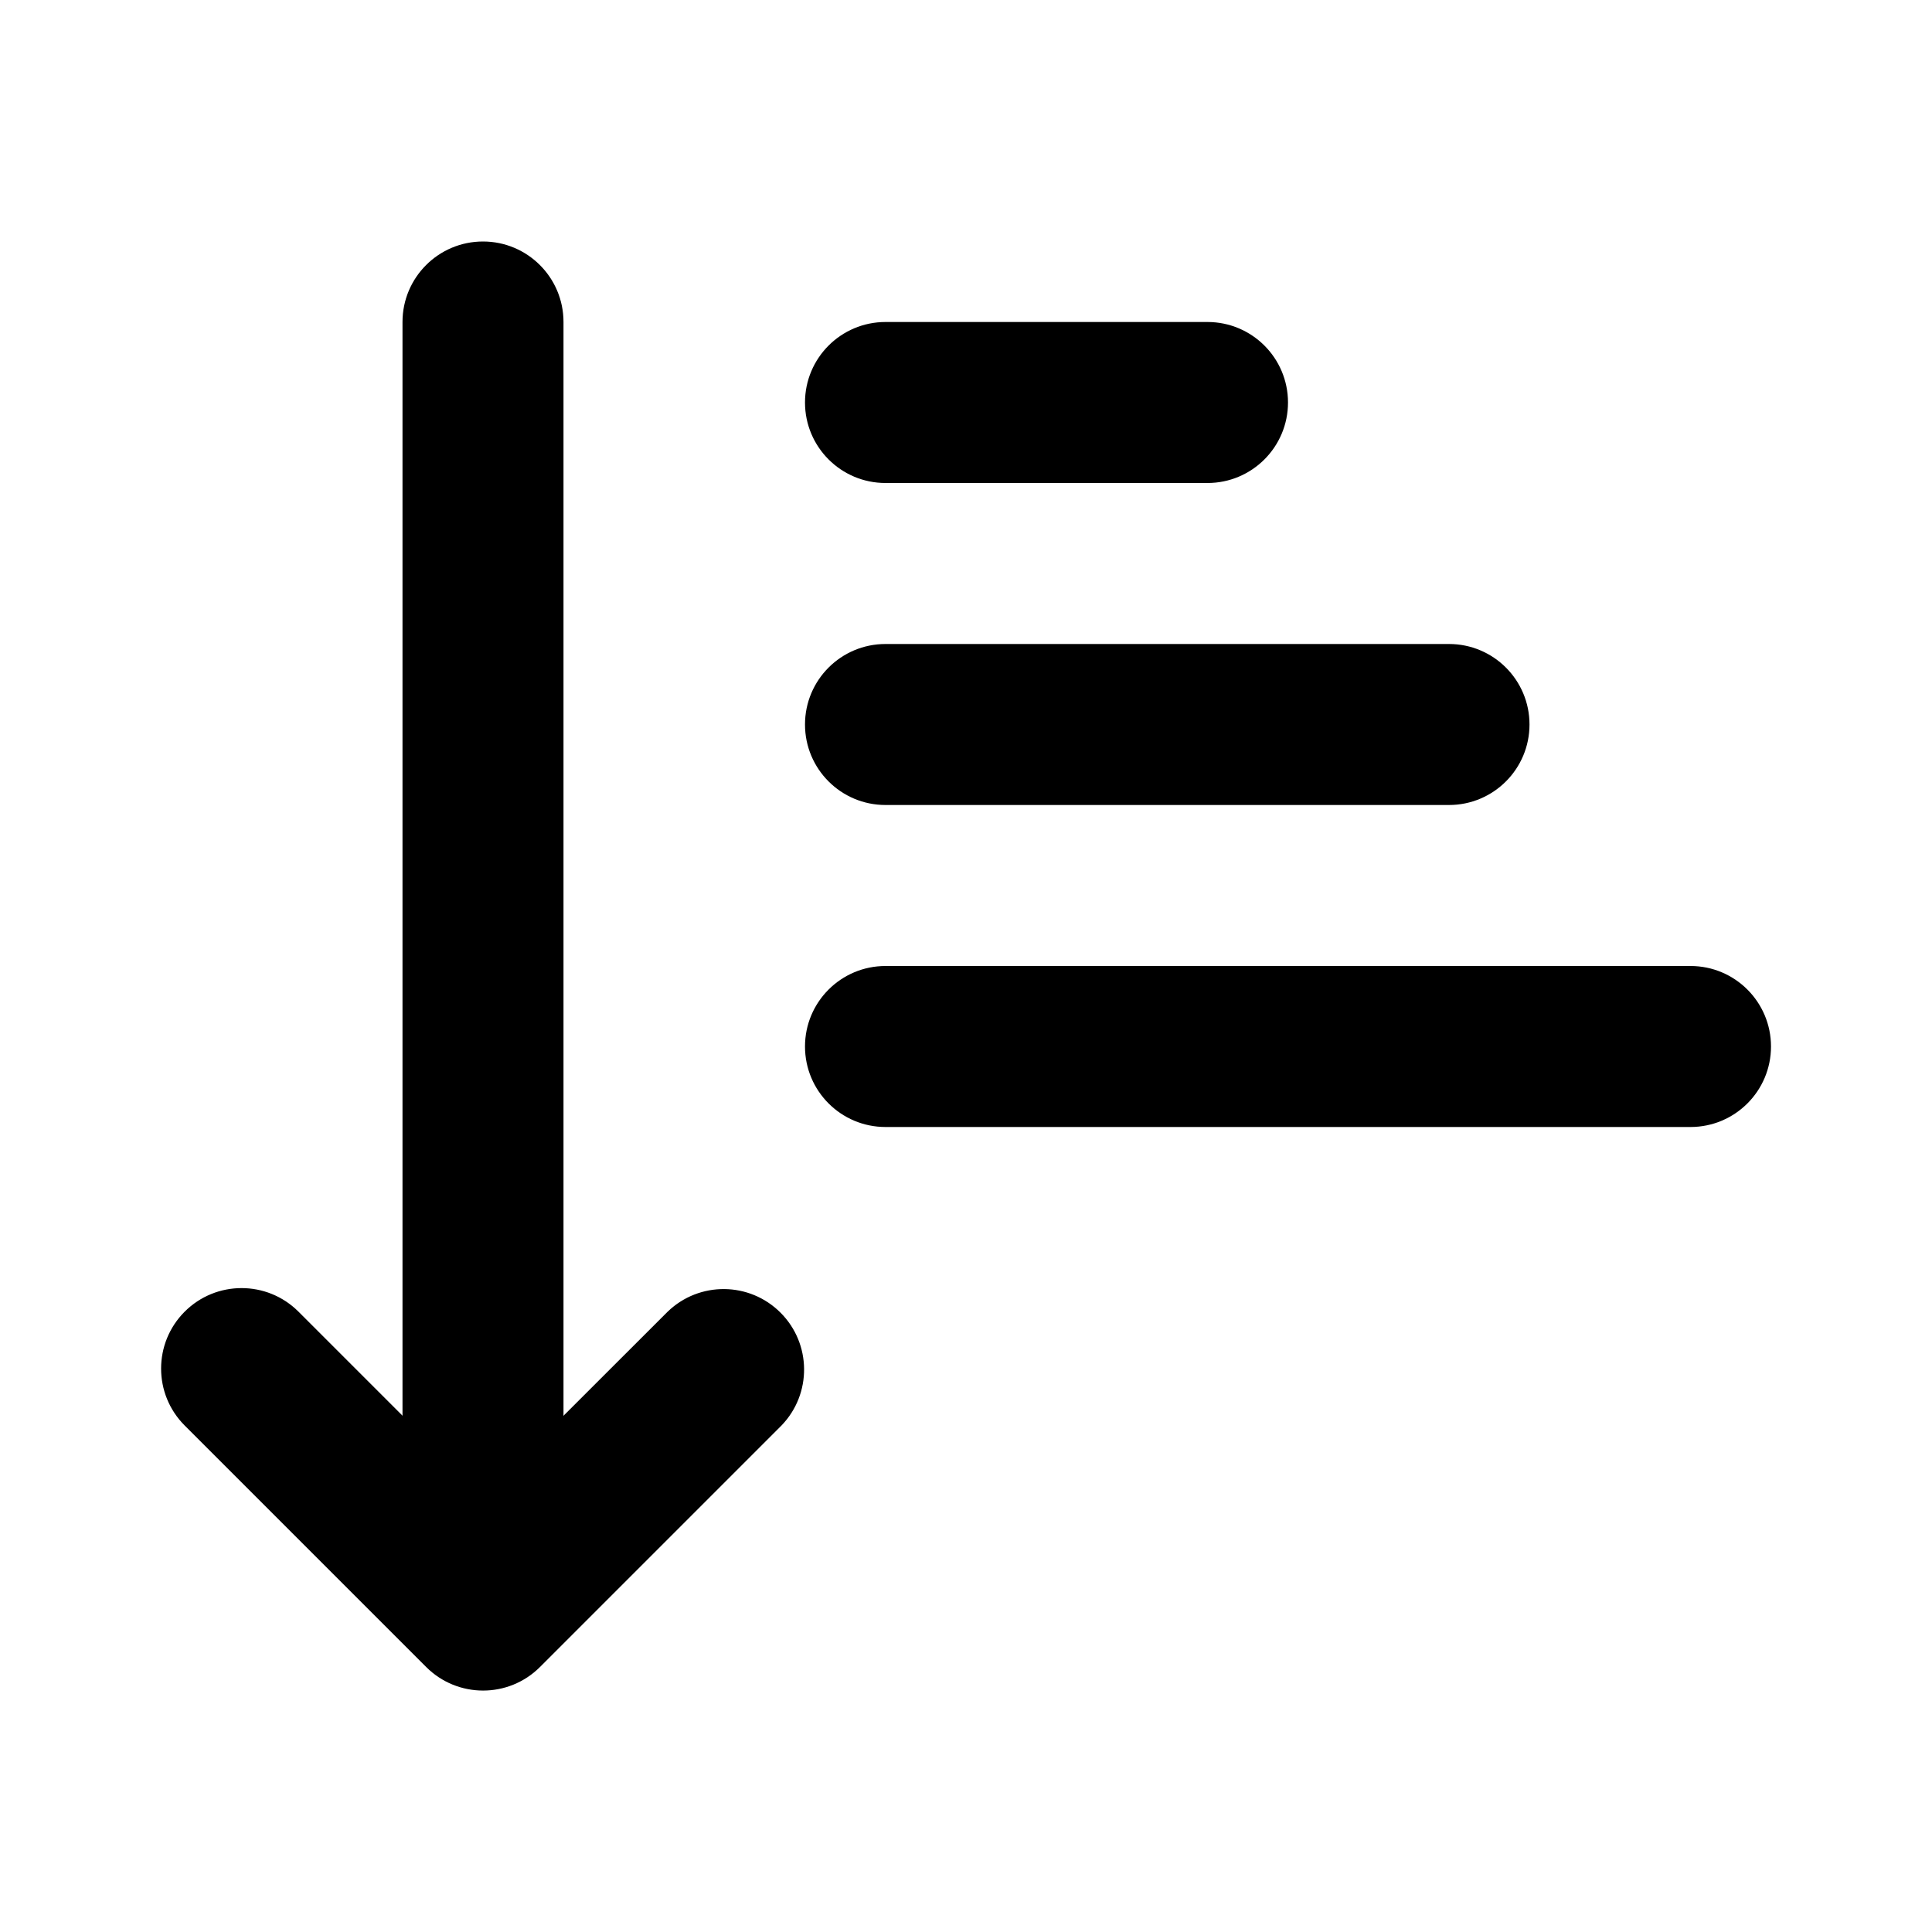
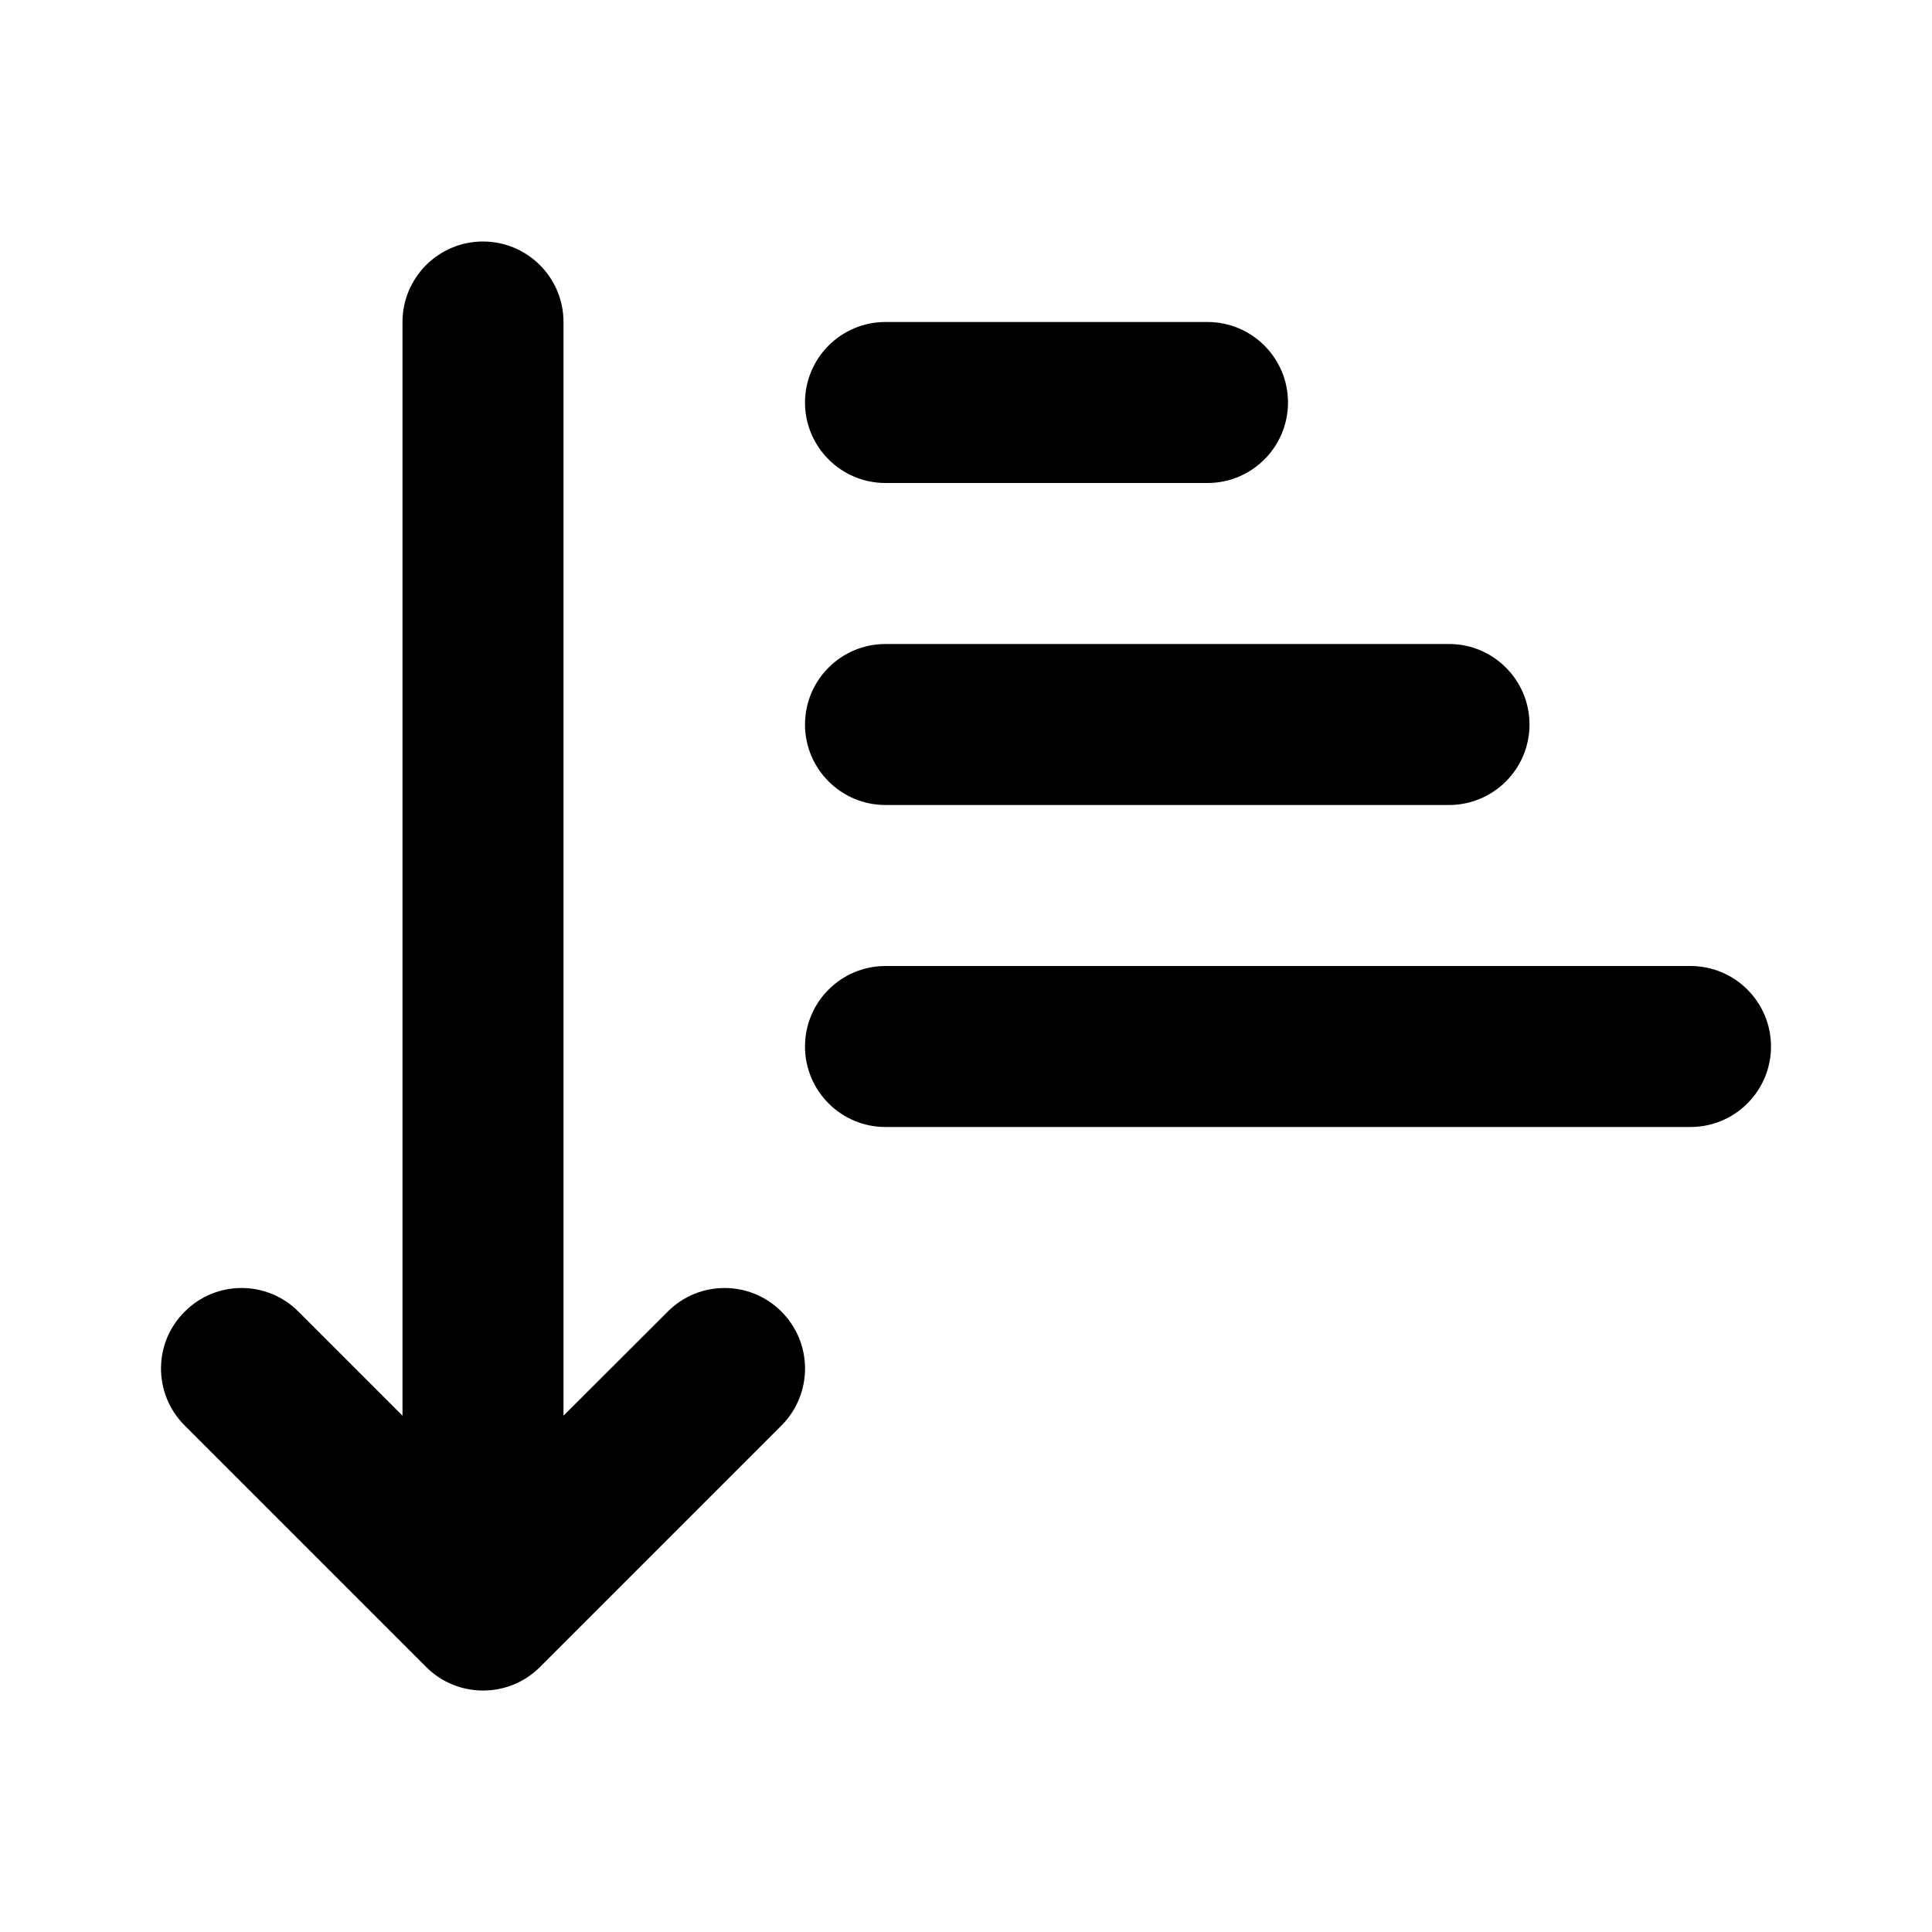
- <svg xmlns="http://www.w3.org/2000/svg" width="12" height="12" fill="none" viewBox="0 0 12 12">
-   <path fill="#000" fill-rule="evenodd" d="M5 2.5a.5.5 0 0 1 .5-.5h2a.5.5 0 1 1 0 1h-2a.5.5 0 0 1-.5-.5Zm0 2a.5.5 0 0 1 .5-.5H9a.5.5 0 1 1 0 1H5.5a.5.5 0 0 1-.5-.5Zm0 2a.5.5 0 0 1 .5-.5h5a.5.5 0 1 1 0 1h-5a.5.5 0 0 1-.5-.5ZM1.147 8.147a.5.5 0 0 1 .707 0L3 9.293l1.147-1.146a.5.5 0 0 1 .707.707l-1.5 1.5a.5.5 0 0 1-.707 0l-1.5-1.5a.5.5 0 0 1 0-.707Z" clip-rule="evenodd" />
-   <path fill="#000" fill-rule="evenodd" d="M3 1.5a.5.5 0 0 1 .5.5v7a.5.5 0 1 1-1 0V2a.5.5 0 0 1 .5-.5Z" clip-rule="evenodd" />
+ <svg xmlns="http://www.w3.org/2000/svg" width="12" height="12" viewBox="0 0 12 12" fill="none">
+   <path fill-rule="evenodd" clip-rule="evenodd" d="M5 6.5C5 6.224 5.224 6 5.5 6H10.5C10.776 6 11 6.224 11 6.5C11 6.776 10.776 7 10.5 7H5.5C5.224 7 5 6.776 5 6.5Z" fill="black" />
+   <path fill-rule="evenodd" clip-rule="evenodd" d="M5 4.5C5 4.224 5.224 4 5.5 4H9C9.276 4 9.5 4.224 9.5 4.5C9.5 4.776 9.276 5 9 5H5.5C5.224 5 5 4.776 5 4.5Z" fill="black" />
+   <path fill-rule="evenodd" clip-rule="evenodd" d="M5 2.5C5 2.224 5.224 2 5.5 2H7.5C7.776 2 8 2.224 8 2.5C8 2.776 7.776 3 7.5 3H5.5C5.224 3 5 2.776 5 2.5Z" fill="black" />
+   <path d="M3.5 2C3.5 1.724 3.276 1.5 3 1.5C2.724 1.5 2.5 1.724 2.5 2V8.793L1.854 8.147C1.659 7.951 1.342 7.951 1.147 8.147C0.951 8.342 0.951 8.658 1.147 8.854L2.647 10.354C2.842 10.549 3.159 10.549 3.354 10.354L4.854 8.854C5.049 8.658 5.049 8.342 4.854 8.147C4.659 7.951 4.342 7.951 4.147 8.147L3.5 8.793V2Z" fill="black" />
</svg>
